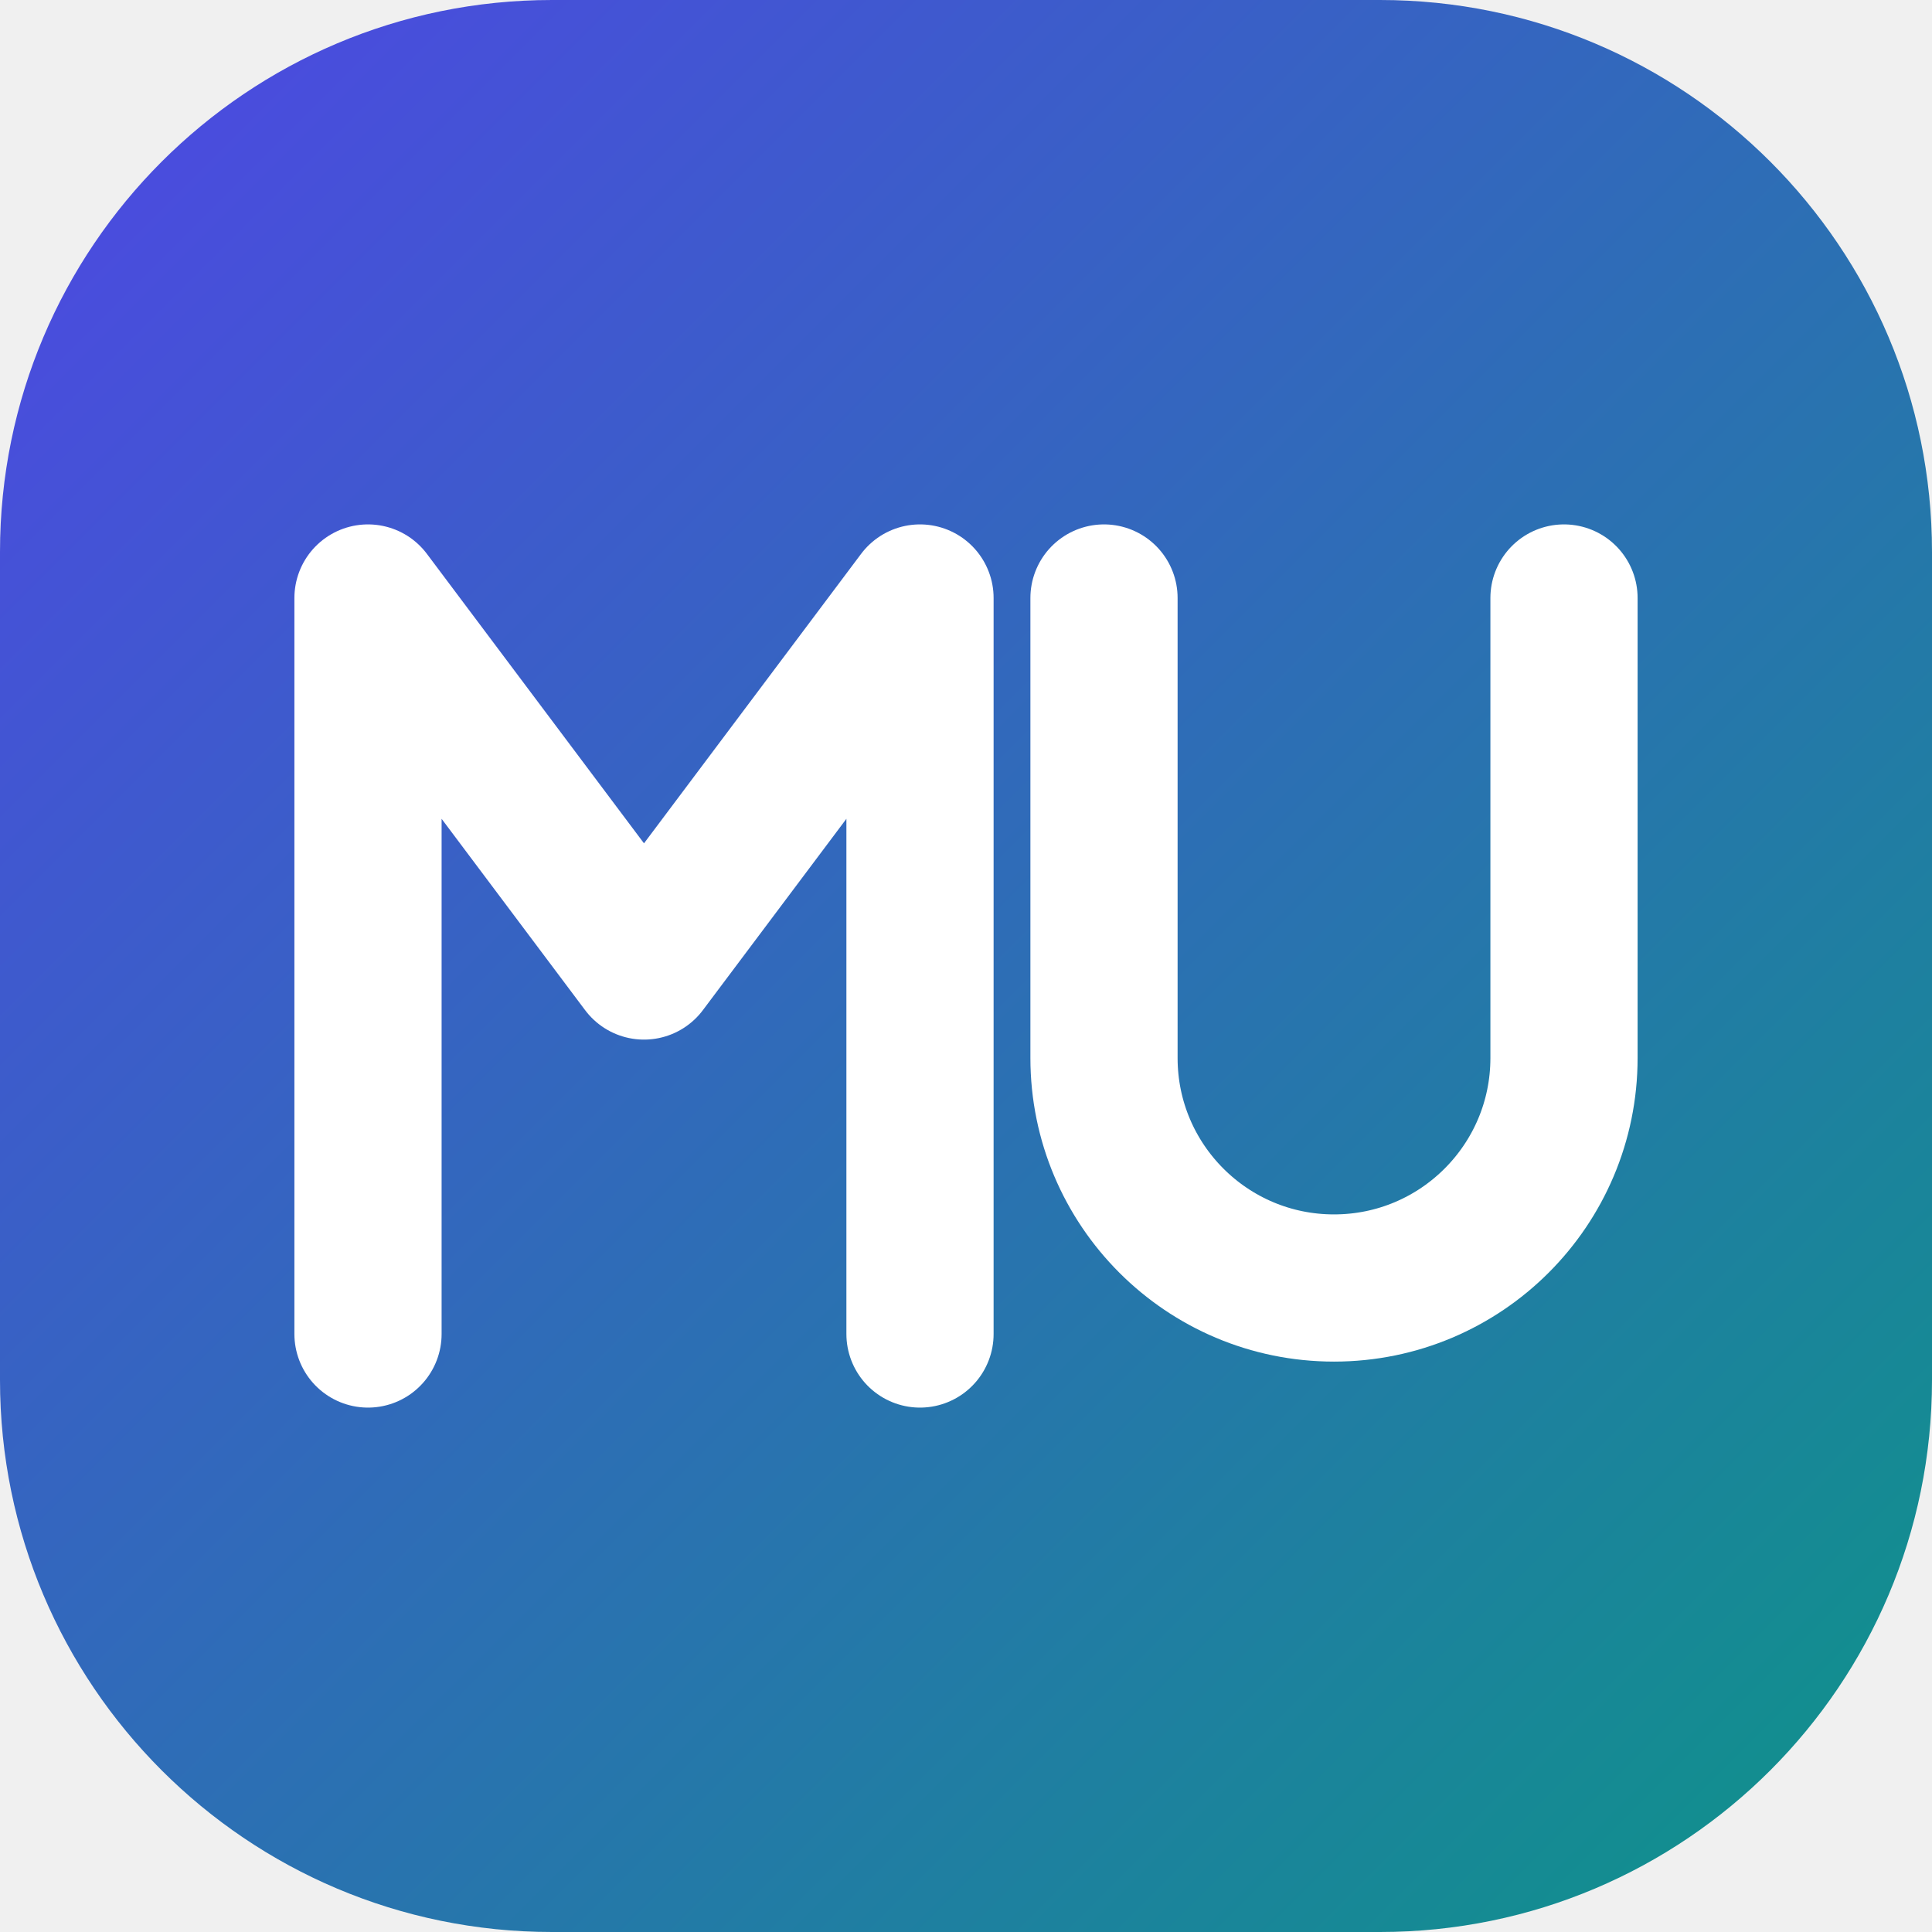
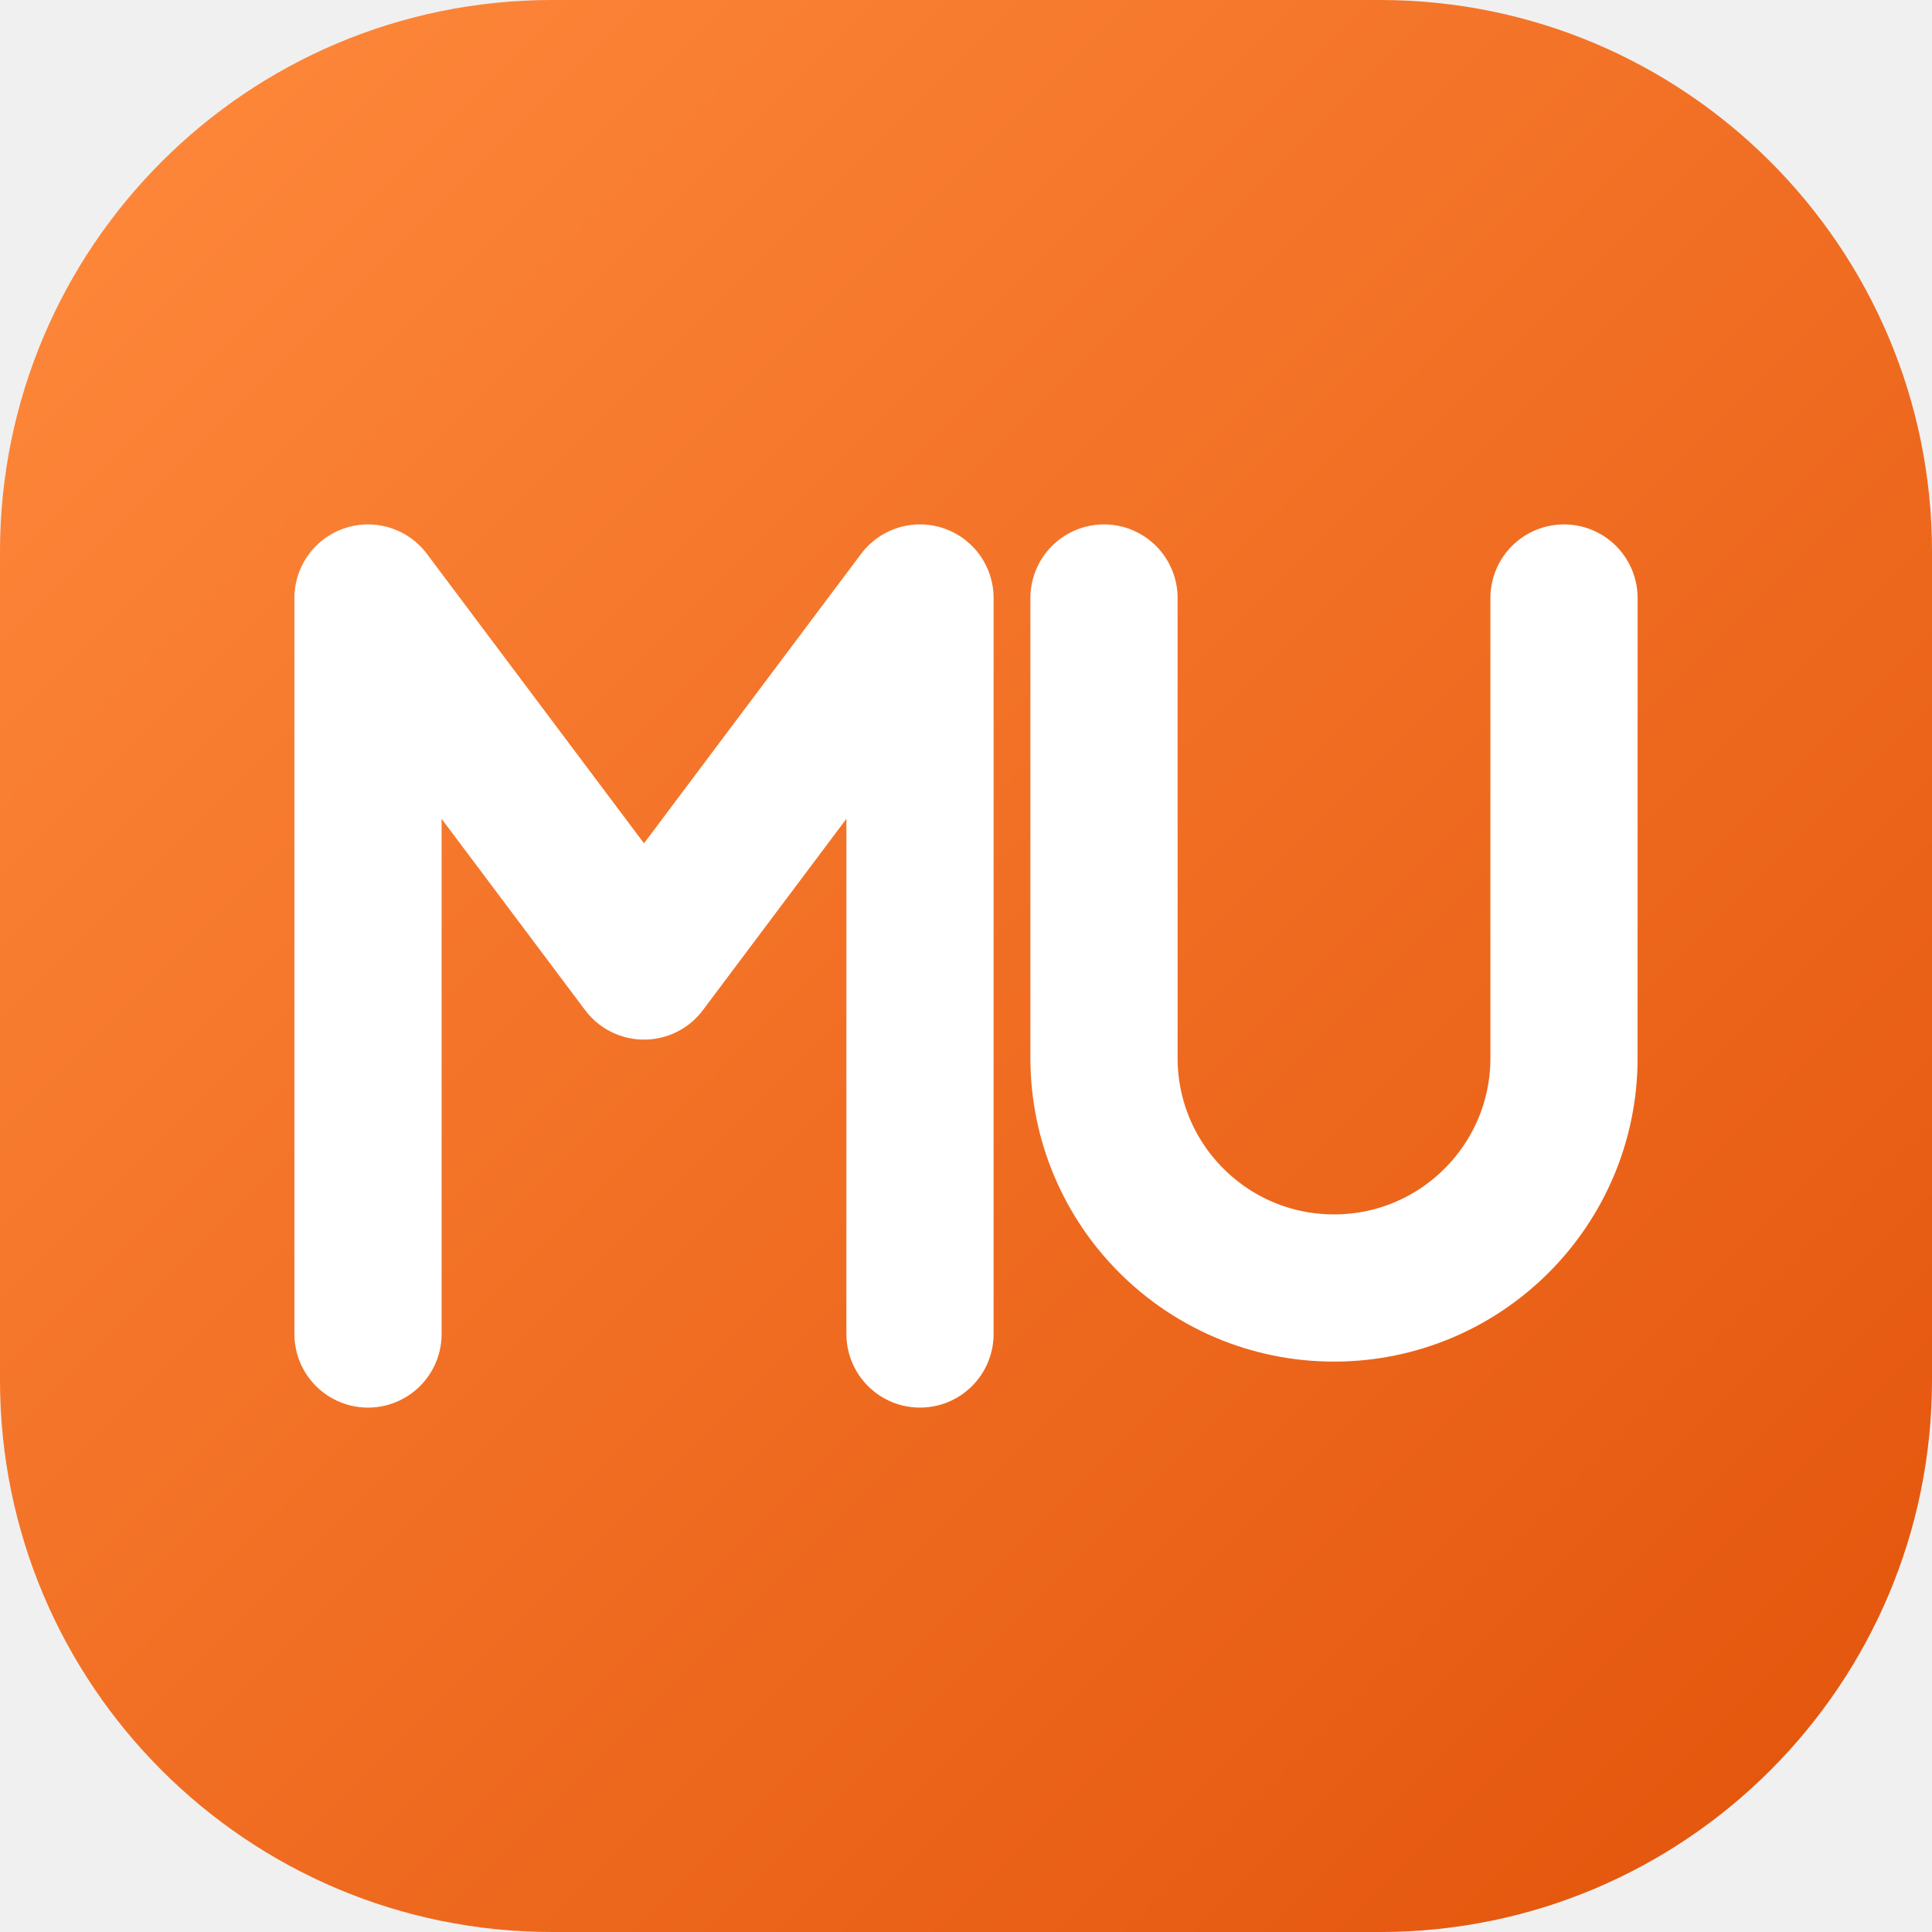
<svg xmlns="http://www.w3.org/2000/svg" width="42" height="42" viewBox="0 0 42 42">
  <defs>
    <linearGradient id="g" x1="0" y1="0" x2="42" y2="42" gradientUnits="userSpaceOnUse">
-       <stop offset="0" stop-color="#4f46e5" />
-       <stop offset="1" stop-color="#0d9488" />
+       <stop offset="0" stop-color="#ff8a3d" />
+       <stop offset="1" stop-color="#e2530a" />
    </linearGradient>
  </defs>
  <rect width="42" height="42" rx="12" fill="url(#g)" />
  <g fill="none" stroke="#fff" stroke-width="3.2" stroke-linecap="round" stroke-linejoin="round">
    <path d="M8 29V13l6 8 6-8v16" />
    <path d="M24 13v10a5 5 0 0 0 10 0V13" />
  </g>
</svg>
